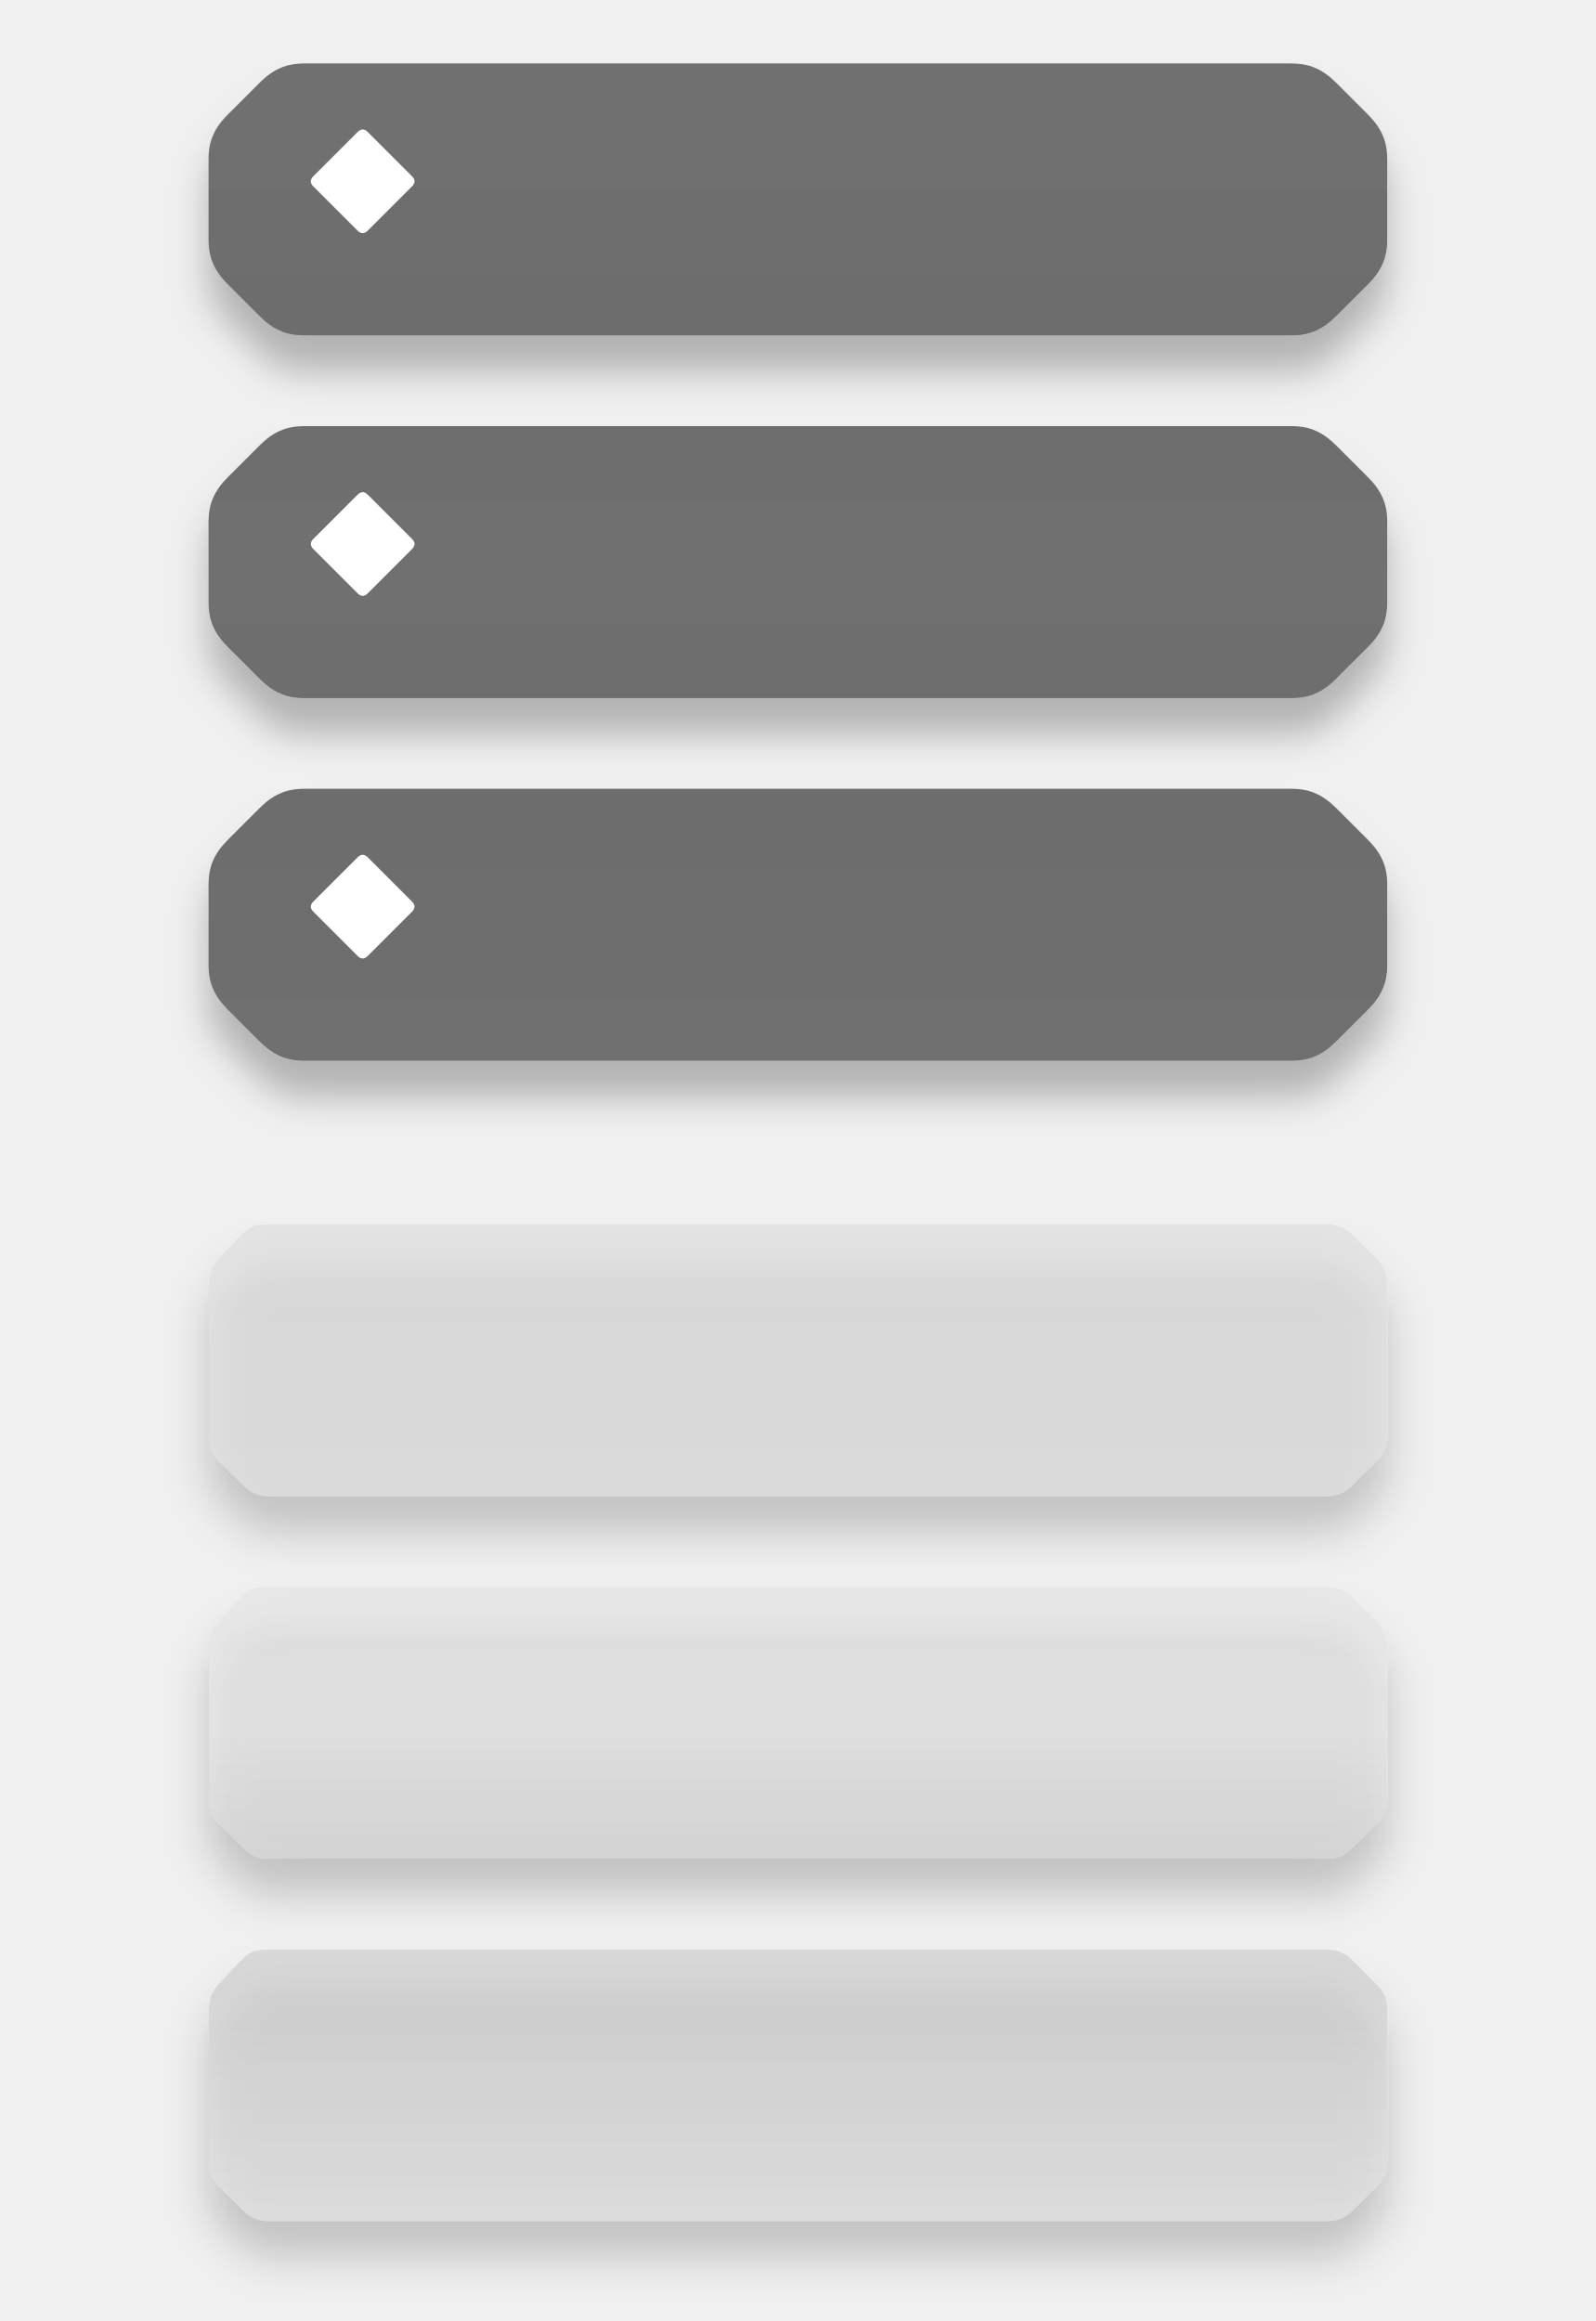
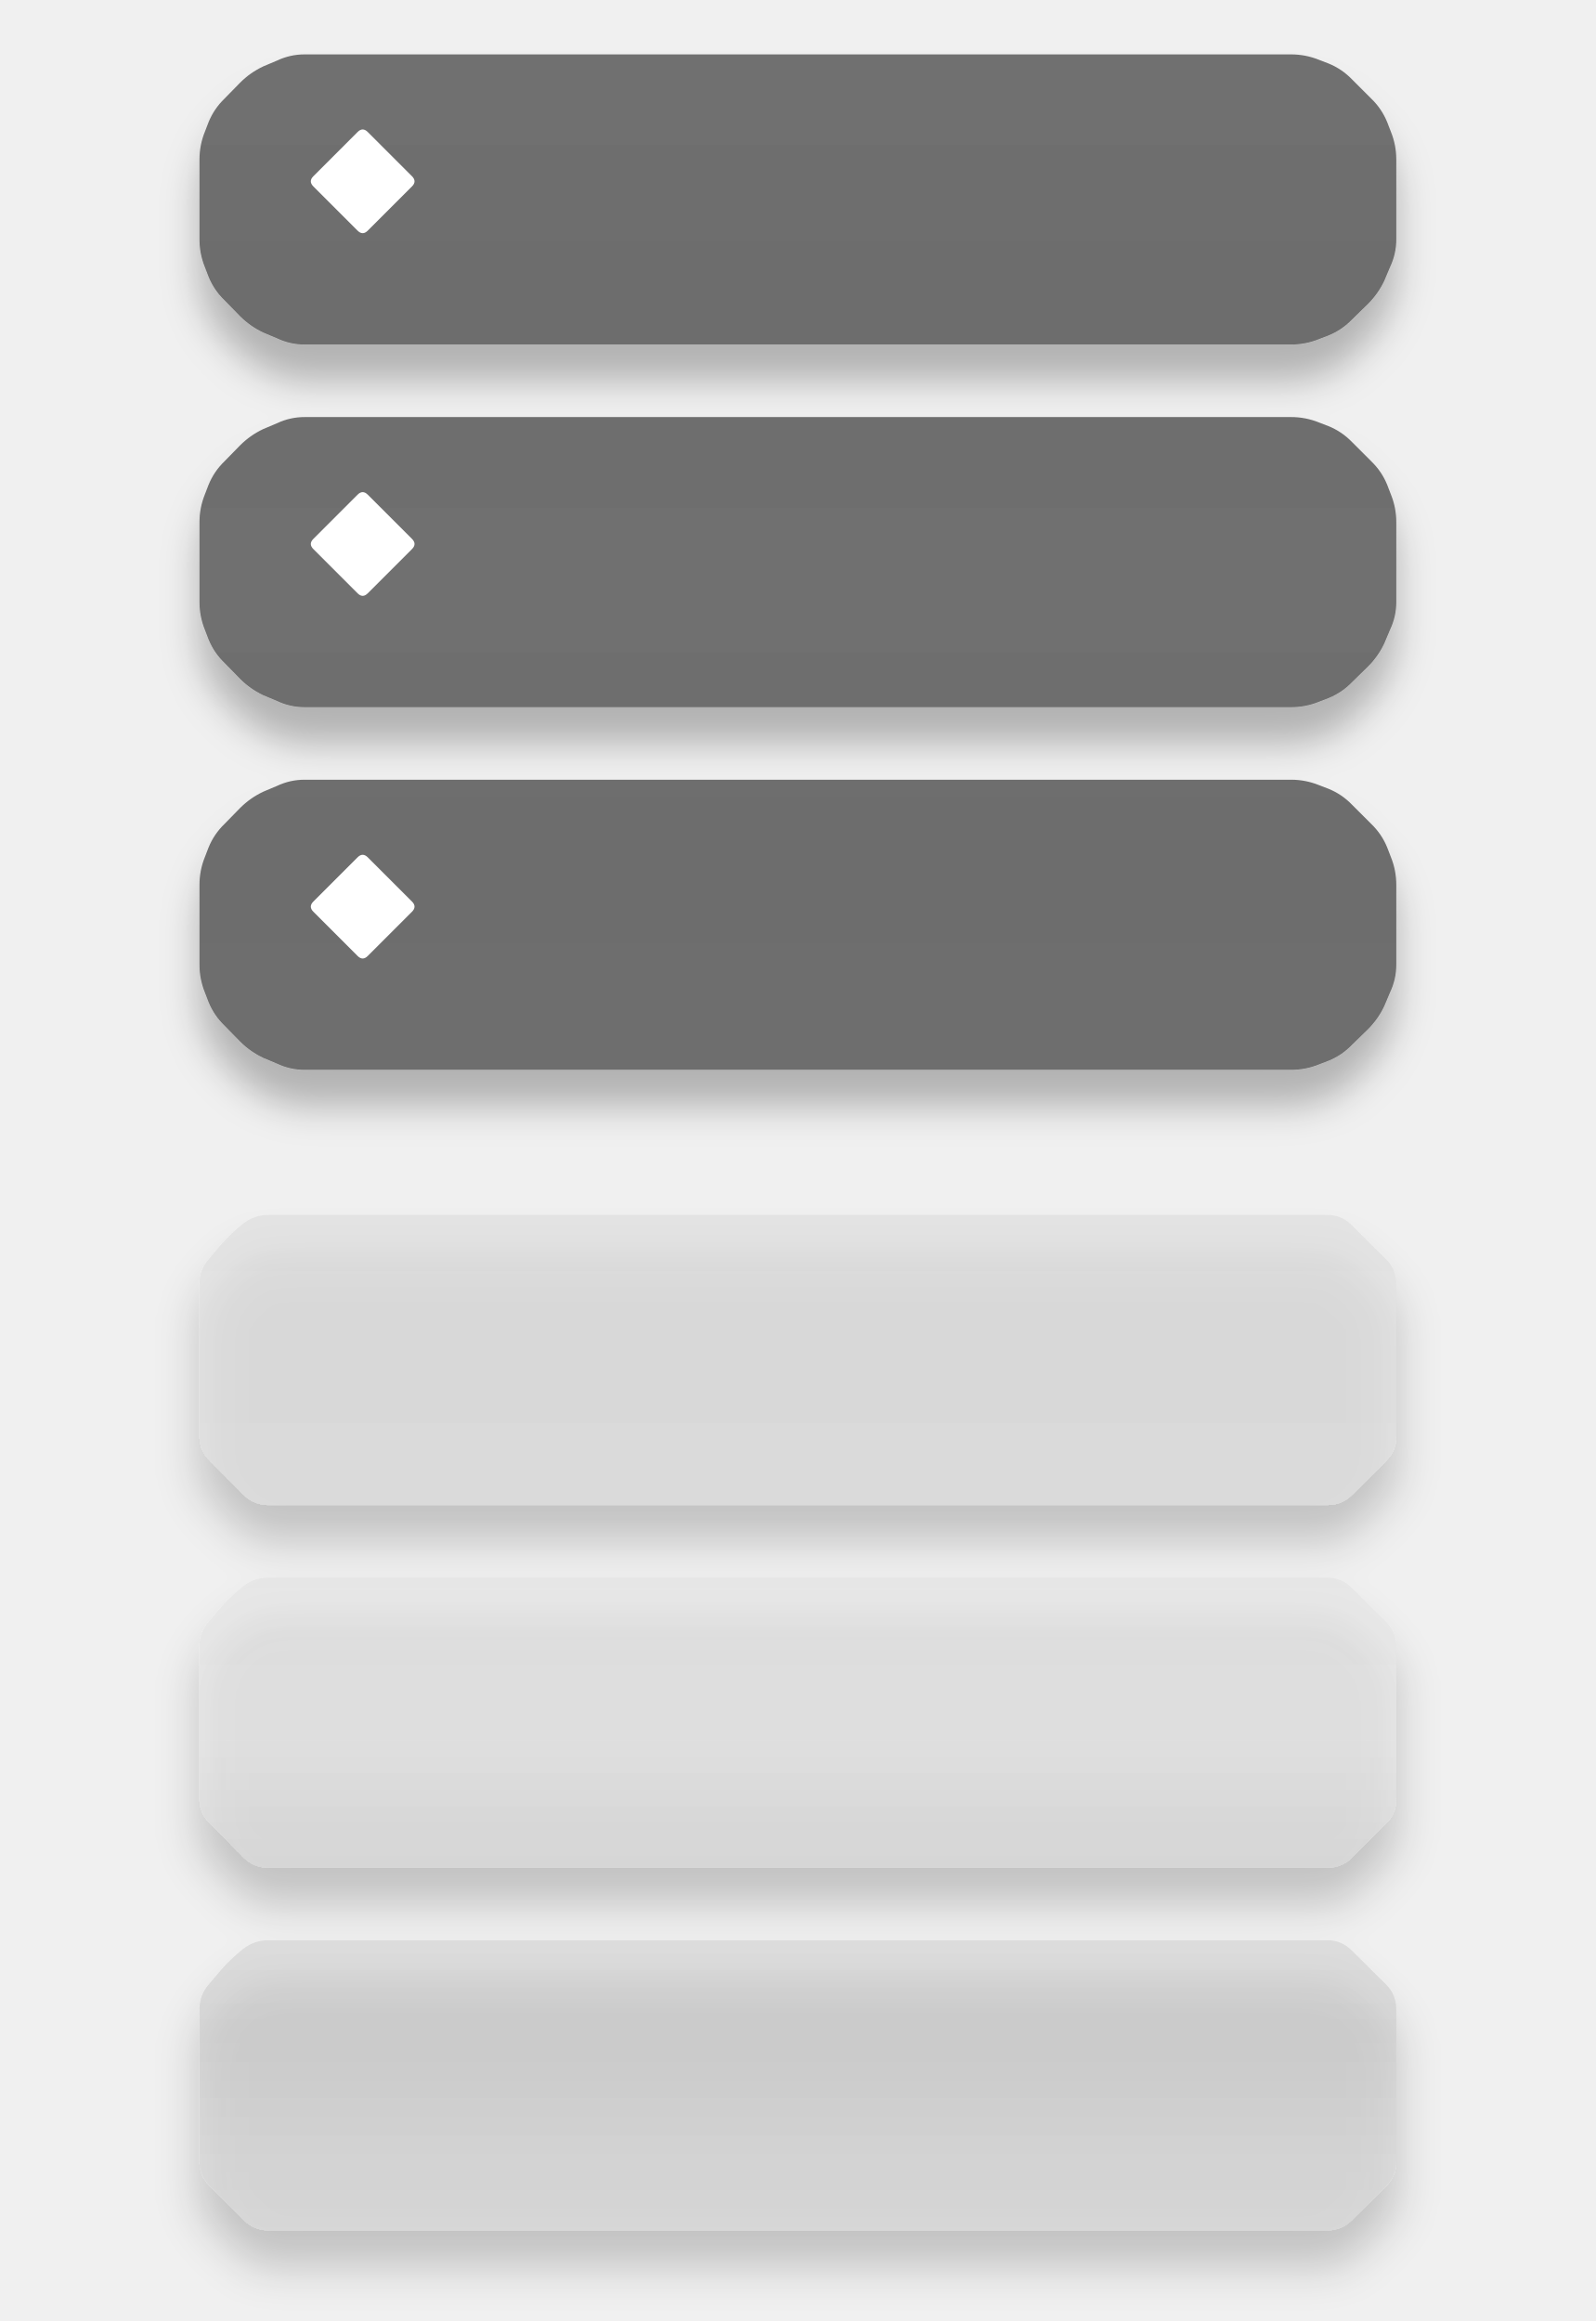
<svg xmlns="http://www.w3.org/2000/svg" width="44" height="64" viewBox="0 0 44 64">
  <defs>
-     <linearGradient id="fdn" x1="0" y1="0" x2="0" y2="1">
+     <linearGradient id="fdn" gradientUnits="userSpaceOnUse" x1="0" y1="0" x2="0" y2="32">
      <stop offset="0.000" stop-color="#707070" stop-opacity="1.0" />
      <stop offset="0.250" stop-color="#6d6d6d" stop-opacity="1.0" />
      <stop offset="0.500" stop-color="#6f6f6f" stop-opacity="1.0" />
      <stop offset="0.750" stop-color="#6d6d6d" stop-opacity="1.0" />
      <stop offset="1.000" stop-color="#6f6f6f" stop-opacity="1.0" />
    </linearGradient>
-     <linearGradient id="fup" x1="0" y1="0" x2="0" y2="1">
+     <linearGradient id="fup" gradientUnits="userSpaceOnUse" x1="0" y1="0" x2="0" y2="32">
      <stop offset="0.000" stop-color="#d7d7d7" stop-opacity="0.478" />
      <stop offset="0.250" stop-color="#dbdbdb" stop-opacity="0.478" />
      <stop offset="0.500" stop-color="#e3e3e3" stop-opacity="0.478" />
      <stop offset="0.750" stop-color="#bebebe" stop-opacity="0.478" />
      <stop offset="1.000" stop-color="#dfdfdf" stop-opacity="0.478" />
    </linearGradient>
    <filter id="sdn" x="-35%" y="-35%" width="180%" height="180%">
      <feDropShadow dx="0" dy="1" stdDeviation="0.5" flood-color="#000000" flood-opacity="0.26" />
    </filter>
    <filter id="sup" x="-35%" y="-35%" width="180%" height="180%">
      <feDropShadow dx="0" dy="1" stdDeviation="0.6" flood-color="#000000" flood-opacity="0.40" />
    </filter>
  </defs>
  <g fill="url(#fdn)" fill-rule="evenodd" filter="url(#sdn)">
-     <path d="M7.16,2.28 L7.16,2.28 Q7.44,2.00 7.72,1.88 L7.72,1.88 Q8.00,1.75 8.40,1.75 L35.60,1.75 Q36.00,1.75 36.28,1.88 L36.28,1.88 Q36.56,2.00 36.84,2.28 L37.72,3.16 Q38.00,3.44 38.12,3.72 L38.12,3.72 Q38.25,4.00 38.25,4.40 L38.25,6.60 Q38.25,7.00 38.12,7.28 L38.12,7.28 Q38.00,7.56 37.72,7.84 L36.84,8.72 Q36.56,9.00 36.28,9.12 L36.28,9.12 Q36.00,9.25 35.60,9.25 L8.40,9.25 Q8.00,9.25 7.72,9.12 L7.72,9.12 Q7.44,9.00 7.16,8.72 L6.28,7.84 Q6.00,7.56 5.88,7.28 L5.88,7.28 Q5.75,7.00 5.75,6.60 L5.75,4.40 Q5.75,4.00 5.88,3.72 L5.88,3.72 Q6.00,3.44 6.28,3.16 Z M7.16,12.28 L7.16,12.28 Q7.44,12.00 7.72,11.88 L7.72,11.88 Q8.00,11.75 8.40,11.75 L35.60,11.75 Q36.00,11.75 36.28,11.88 L36.28,11.88 Q36.56,12.00 36.84,12.28 L37.72,13.16 Q38.00,13.44 38.12,13.72 L38.12,13.72 Q38.25,14.00 38.25,14.40 L38.25,16.60 Q38.25,17.00 38.12,17.28 L38.12,17.28 Q38.00,17.56 37.72,17.84 L36.84,18.72 Q36.56,19.00 36.28,19.12 L36.28,19.12 Q36.00,19.25 35.60,19.25 L8.40,19.25 Q8.00,19.25 7.72,19.12 L7.72,19.12 Q7.44,19.00 7.16,18.72 L6.28,17.84 Q6.00,17.56 5.88,17.28 L5.88,17.28 Q5.75,17.00 5.75,16.60 L5.75,14.40 Q5.75,14.00 5.88,13.72 L5.88,13.72 Q6.00,13.44 6.28,13.16 Z M7.16,22.28 L7.16,22.28 Q7.44,22.00 7.72,21.88 L7.72,21.88 Q8.00,21.75 8.40,21.75 L35.60,21.75 Q36.00,21.75 36.28,21.88 L36.28,21.88 Q36.56,22.00 36.84,22.28 L37.72,23.16 Q38.00,23.44 38.12,23.72 L38.12,23.72 Q38.25,24.00 38.25,24.40 L38.25,26.60 Q38.25,27.00 38.12,27.28 L38.12,27.28 Q38.00,27.56 37.72,27.84 L36.84,28.72 Q36.56,29.00 36.28,29.12 L36.28,29.12 Q36.00,29.25 35.60,29.25 L8.40,29.25 Q8.00,29.25 7.72,29.12 L7.72,29.12 Q7.44,29.00 7.16,28.72 L6.28,27.84 Q6.00,27.56 5.88,27.28 L5.88,27.28 Q5.75,27.00 5.75,26.60 L5.75,24.40 Q5.75,24.00 5.88,23.72 L5.88,23.72 Q6.00,23.44 6.28,23.16 Z" />
+     <path d="M6.62,2.28 L6.62,2.28 Q6.90,2.00 7.26,1.83 L7.64,1.67 Q8.00,1.50 8.40,1.50 L35.60,1.50 Q36.00,1.50 36.37,1.65 L36.63,1.75 Q37.00,1.90 37.28,2.19 L37.81,2.72 Q38.10,3.00 38.25,3.37 L38.35,3.63 Q38.50,4.00 38.50,4.40 L38.50,6.60 Q38.50,7.00 38.33,7.36 L38.17,7.74 Q38.00,8.10 37.72,8.38 L37.28,8.81 Q37.00,9.10 36.63,9.25 L36.37,9.35 Q36.00,9.50 35.60,9.50 L8.40,9.50 Q8.00,9.50 7.64,9.33 L7.26,9.17 Q6.90,9.00 6.62,8.72 L6.19,8.28 Q5.90,8.00 5.75,7.63 L5.65,7.37 Q5.50,7.00 5.50,6.60 L5.50,4.40 Q5.50,4.00 5.65,3.63 L5.75,3.37 Q5.90,3.00 6.19,2.72 Z M6.62,12.28 L6.62,12.28 Q6.90,12.00 7.26,11.83 L7.64,11.67 Q8.00,11.50 8.40,11.50 L35.60,11.50 Q36.00,11.50 36.37,11.65 L36.63,11.75 Q37.00,11.90 37.28,12.19 L37.81,12.72 Q38.10,13.00 38.25,13.37 L38.35,13.63 Q38.50,14.00 38.50,14.40 L38.50,16.60 Q38.50,17.00 38.33,17.36 L38.17,17.74 Q38.00,18.10 37.72,18.38 L37.28,18.81 Q37.00,19.10 36.63,19.25 L36.37,19.35 Q36.00,19.50 35.60,19.50 L8.40,19.50 Q8.00,19.50 7.64,19.33 L7.26,19.17 Q6.90,19.00 6.62,18.72 L6.19,18.28 Q5.90,18.00 5.75,17.63 L5.65,17.37 Q5.50,17.00 5.50,16.60 L5.50,14.40 Q5.50,14.00 5.65,13.63 L5.75,13.37 Q5.90,13.00 6.19,12.72 Z M6.62,22.28 L6.62,22.28 Q6.90,22.00 7.26,21.83 L7.64,21.67 Q8.00,21.50 8.40,21.50 L35.60,21.50 Q36.00,21.50 36.37,21.65 L36.63,21.75 Q37.00,21.90 37.28,22.19 L37.81,22.72 Q38.10,23.00 38.25,23.37 L38.35,23.63 Q38.50,24.00 38.50,24.40 L38.50,26.60 Q38.50,27.00 38.33,27.36 L38.17,27.74 Q38.00,28.10 37.72,28.38 L37.28,28.81 Q37.00,29.10 36.63,29.25 L36.37,29.35 Q36.00,29.50 35.60,29.50 L8.40,29.50 Q8.00,29.50 7.64,29.33 L7.26,29.17 Q6.90,29.00 6.62,28.72 L6.19,28.28 Q5.90,28.00 5.75,27.63 L5.65,27.37 Q5.50,27.00 5.50,26.60 L5.50,24.40 Q5.50,24.00 5.65,23.63 L5.75,23.37 Q5.90,23.00 6.19,22.72 Z" />
  </g>
  <g fill="#ffffff">
    <path d="M9.36,4.14 L9.36,4.14 Q9.50,4.00 9.64,3.86 L9.86,3.64 Q10.00,3.50 10.14,3.64 L11.36,4.86 Q11.50,5.00 11.36,5.14 L10.14,6.36 Q10.00,6.50 9.86,6.36 L8.64,5.14 Q8.50,5.00 8.64,4.86 Z M9.36,14.14 L9.36,14.14 Q9.50,14.00 9.64,13.86 L9.86,13.64 Q10.00,13.50 10.14,13.64 L11.36,14.86 Q11.50,15.00 11.36,15.14 L10.14,16.36 Q10.00,16.50 9.86,16.36 L8.64,15.14 Q8.50,15.00 8.64,14.86 Z M9.36,24.14 L9.36,24.14 Q9.50,24.00 9.64,23.86 L9.86,23.64 Q10.00,23.50 10.14,23.64 L11.36,24.86 Q11.50,25.00 11.36,25.14 L10.14,26.36 Q10.00,26.50 9.86,26.36 L8.64,25.14 Q8.50,25.00 8.64,24.86 Z" />
  </g>
  <g fill="url(#fup)" fill-rule="evenodd" filter="url(#sup)" transform="translate(0,32)">
-     <path d="M6.42,2.29 L6.42,2.29 Q6.69,2.00 6.85,1.88 L6.85,1.88 Q7.00,1.76 7.40,1.76 L36.60,1.76 Q37.00,1.76 37.28,2.04 L37.96,2.72 Q38.25,3.00 38.25,3.40 L38.25,7.60 Q38.25,8.00 37.96,8.28 L37.28,8.96 Q37.00,9.25 36.60,9.25 L7.40,9.25 Q7.00,9.25 6.72,8.96 L6.04,8.28 Q5.76,8.00 5.76,7.60 L5.76,3.40 Q5.76,3.00 6.03,2.71 Z M6.42,12.29 L6.42,12.29 Q6.69,12.00 6.85,11.88 L6.85,11.88 Q7.00,11.76 7.40,11.76 L36.60,11.76 Q37.00,11.76 37.28,12.04 L37.96,12.72 Q38.25,13.00 38.25,13.40 L38.25,17.60 Q38.25,18.00 37.96,18.28 L37.28,18.96 Q37.00,19.25 36.60,19.25 L7.40,19.25 Q7.00,19.25 6.72,18.96 L6.04,18.28 Q5.76,18.00 5.76,17.60 L5.76,13.40 Q5.76,13.00 6.03,12.71 Z M6.42,22.29 L6.42,22.29 Q6.69,22.00 6.85,21.88 L6.85,21.88 Q7.00,21.76 7.40,21.76 L36.60,21.76 Q37.00,21.76 37.28,22.04 L37.96,22.72 Q38.25,23.00 38.25,23.40 L38.25,27.60 Q38.25,28.00 37.96,28.28 L37.28,28.96 Q37.00,29.24 36.60,29.24 L7.40,29.24 Q7.00,29.24 6.72,28.96 L6.04,28.28 Q5.76,28.00 5.76,27.60 L5.76,23.40 Q5.76,23.00 6.03,22.71 Z" />
+     <path d="M6.11,2.30 L6.11,2.30 Q6.38,2.00 6.69,1.75 L6.69,1.75 Q7.00,1.50 7.40,1.50 L36.60,1.50 Q37.00,1.50 37.28,1.79 L38.22,2.72 Q38.50,3.00 38.50,3.40 L38.50,7.60 Q38.50,8.00 38.22,8.28 L37.28,9.22 Q37.00,9.50 36.60,9.50 L7.40,9.50 Q7.00,9.50 6.72,9.22 L5.79,8.28 Q5.50,8.00 5.50,7.60 L5.50,3.40 Q5.50,3.00 5.77,2.70 Z M6.11,12.30 L6.11,12.30 Q6.38,12.00 6.69,11.75 L6.69,11.75 Q7.00,11.50 7.40,11.50 L36.60,11.50 Q37.00,11.50 37.28,11.79 L38.22,12.72 Q38.50,13.00 38.50,13.40 L38.50,17.60 Q38.50,18.00 38.22,18.28 L37.28,19.22 Q37.00,19.50 36.60,19.50 L7.40,19.50 Q7.00,19.50 6.72,19.22 L5.79,18.28 Q5.50,18.00 5.50,17.60 L5.50,13.40 Q5.50,13.00 5.77,12.70 Z M6.11,22.30 L6.11,22.30 Q6.38,22.00 6.69,21.75 L6.69,21.75 Q7.00,21.50 7.40,21.50 L36.60,21.50 Q37.00,21.50 37.28,21.79 L38.22,22.72 Q38.50,23.00 38.50,23.40 L38.50,27.60 Q38.50,28.00 38.22,28.28 L37.28,29.21 Q37.00,29.50 36.60,29.50 L7.40,29.50 Q7.00,29.50 6.72,29.21 L5.79,28.28 Q5.50,28.00 5.50,27.60 L5.50,23.40 Q5.50,23.00 5.77,22.70 Z" />
  </g>
</svg>
